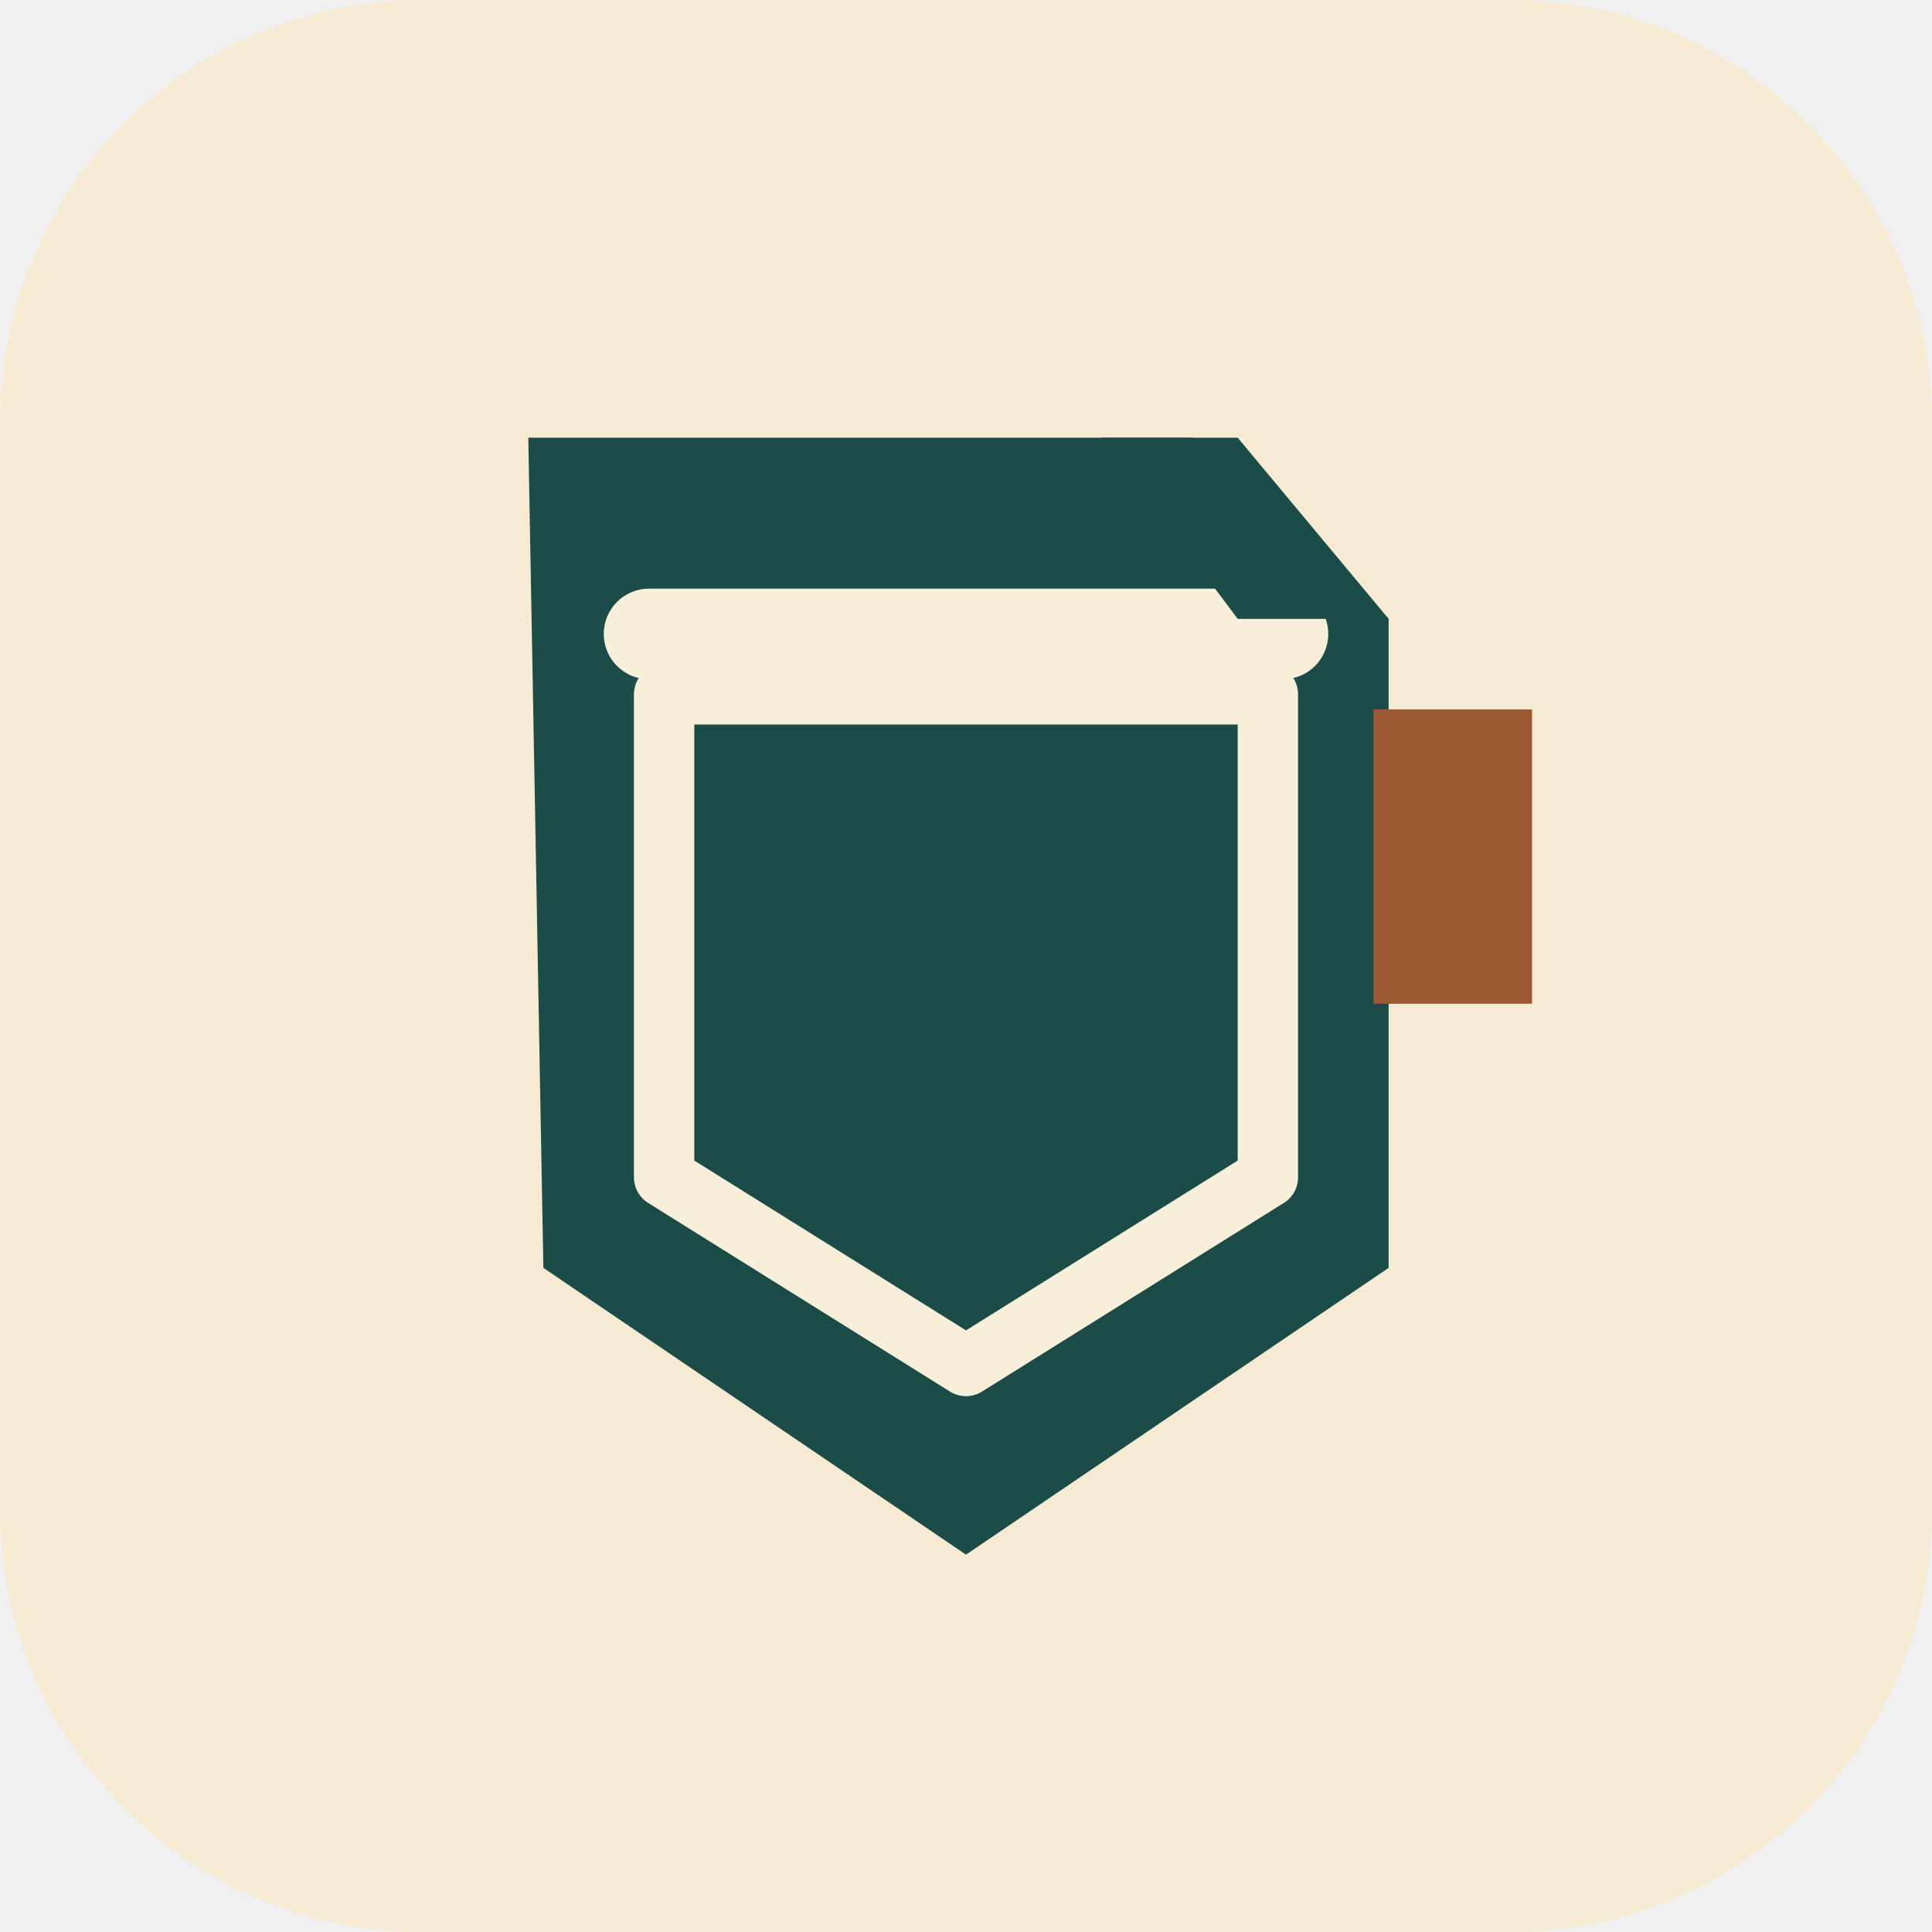
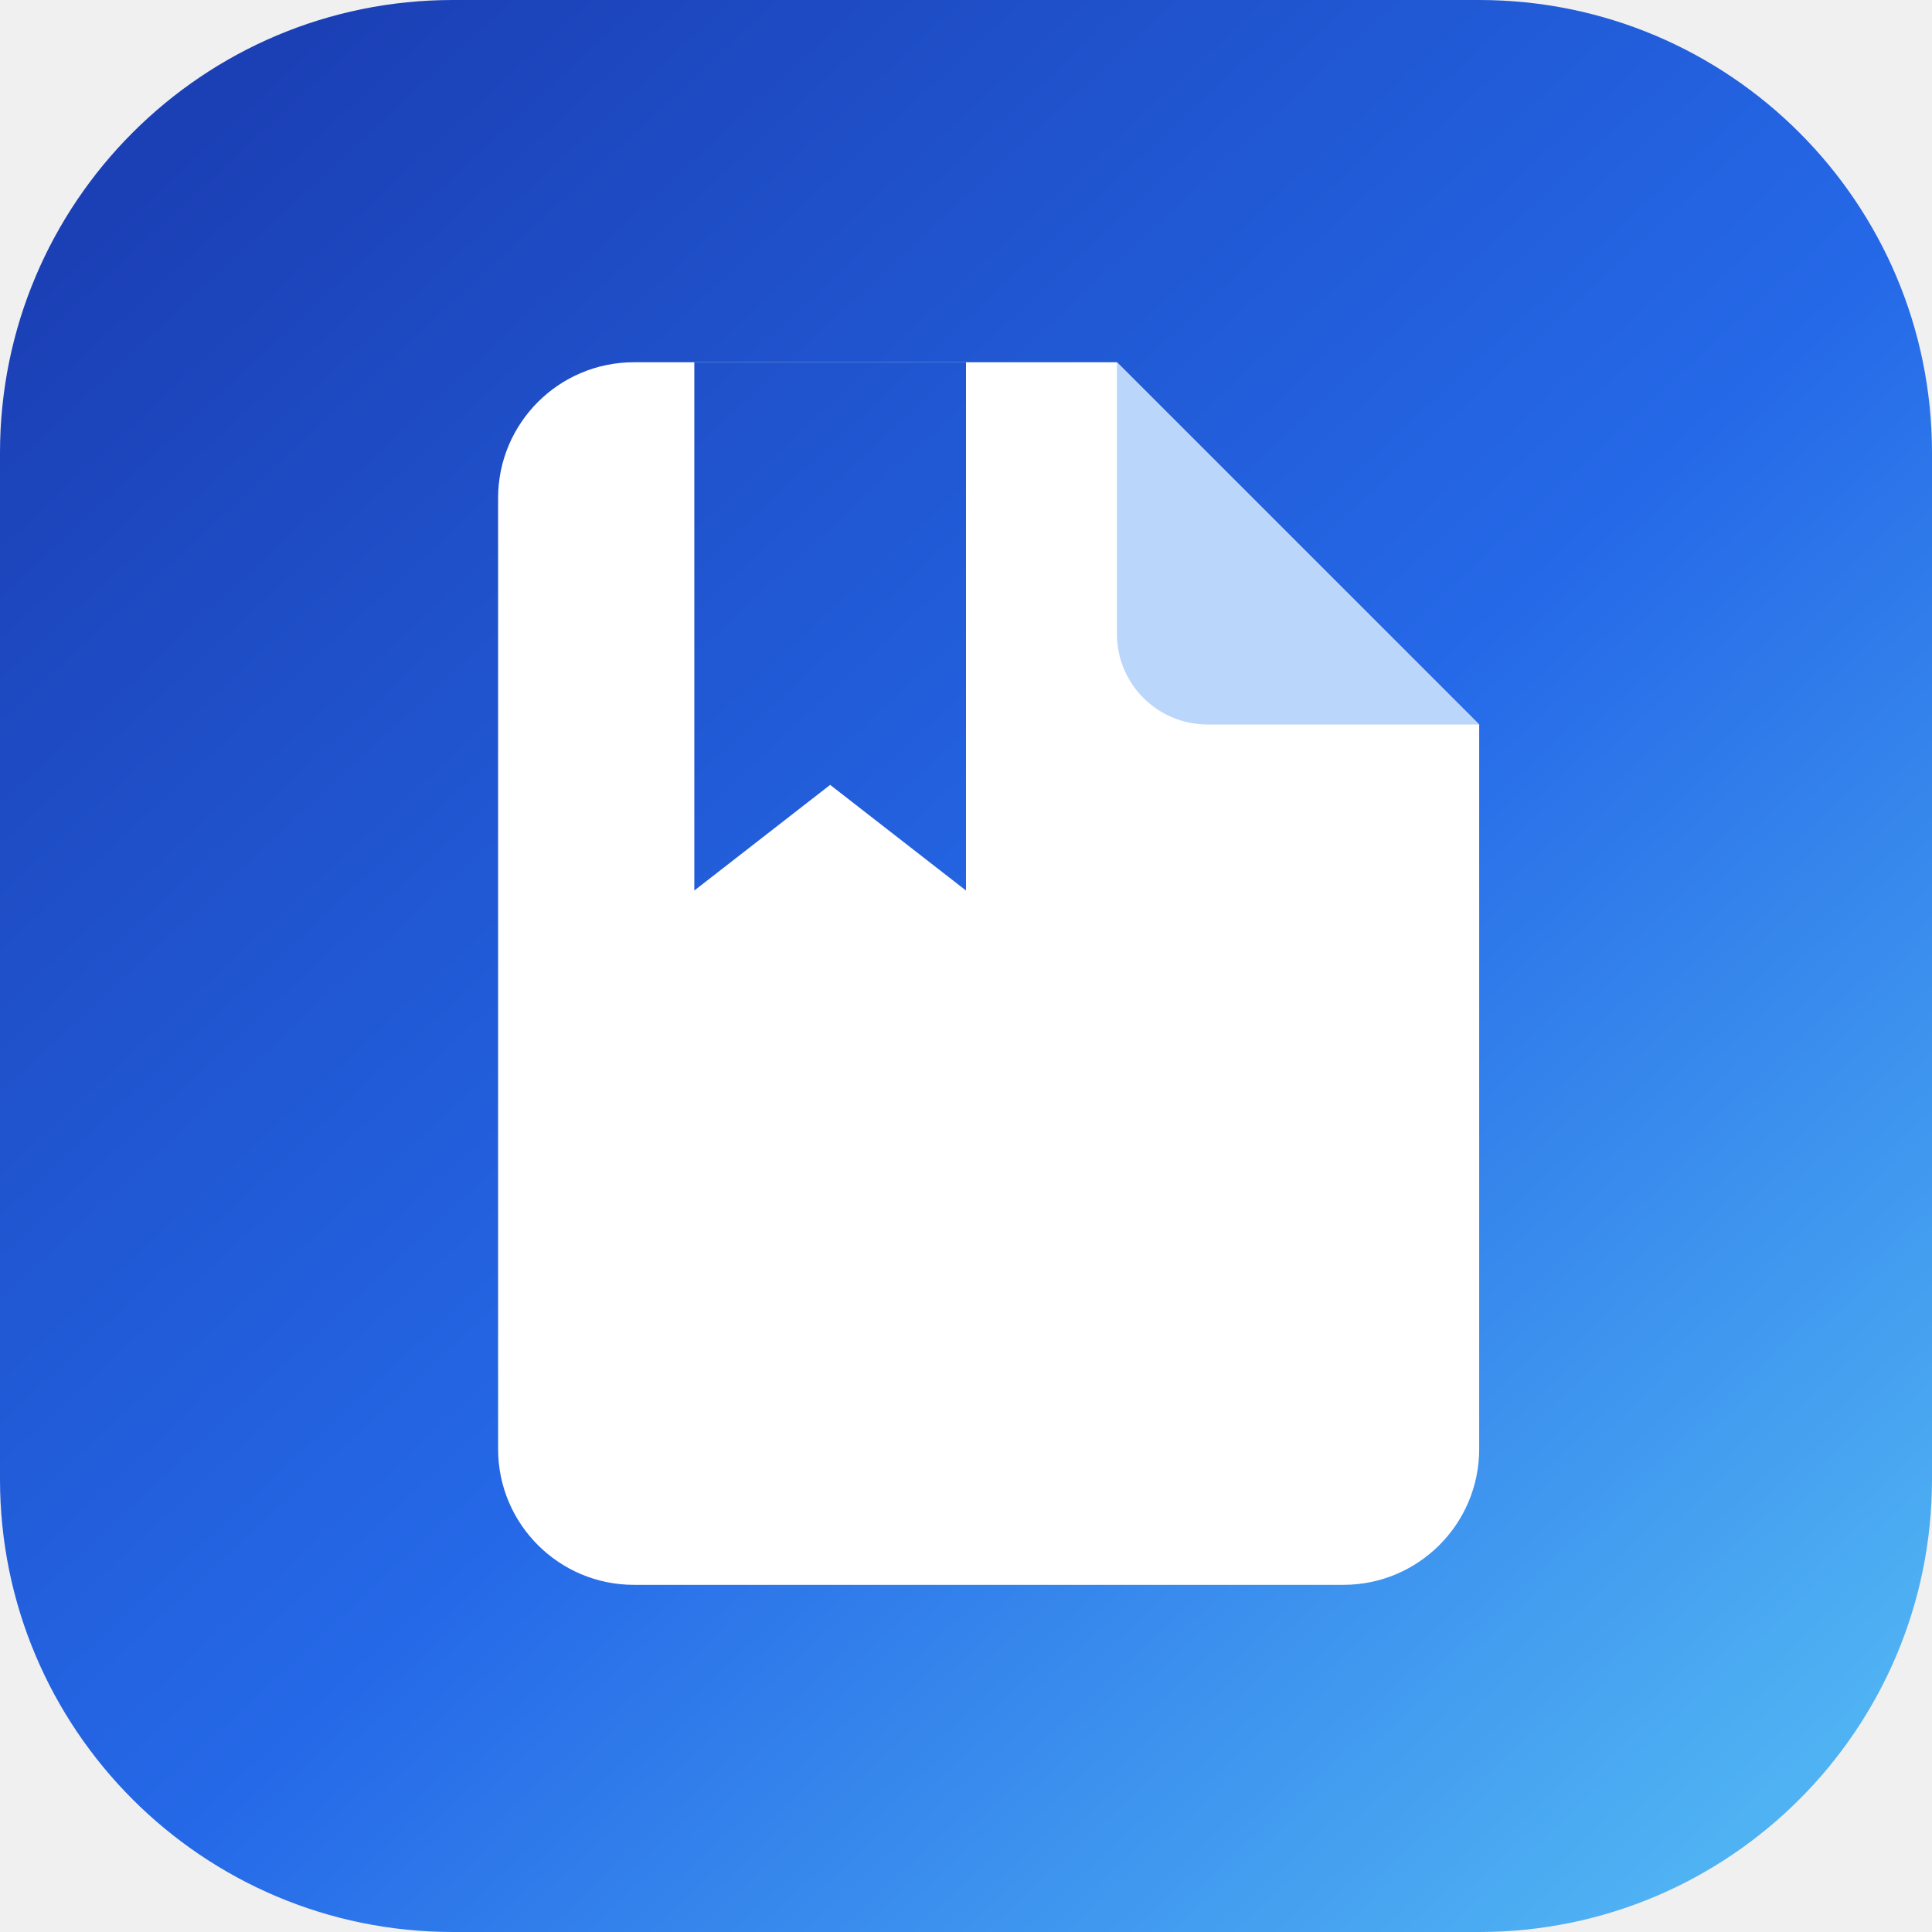
<svg xmlns="http://www.w3.org/2000/svg" width="256" height="256" viewBox="0 0 256 256" fill="none">
-   <rect width="256" height="256" rx="56" fill="#F6EBD2" />
-   <path d="M70 58H164L184 82V168L128 206L72 168L70 58Z" fill="#1C4C47" />
-   <path d="M86 84H170" stroke="#F7EFD9" stroke-width="12" stroke-linecap="round" />
-   <path d="M88 92H168V156L128 181L88 156V92Z" fill="#1C4C47" stroke="#F7EFD9" stroke-width="8" stroke-linejoin="round" />
-   <path d="M182 95H202V132H182" fill="#9C5A33" />
-   <path d="M182 95H202V132H182" stroke="#9C5A33" stroke-width="2" />
-   <path d="M158 58L184 82H164L146 58H158Z" fill="#1C4C47" />
+   <defs>
+     <linearGradient id="ok-mark" x1="24" y1="16" x2="232" y2="240" gradientUnits="userSpaceOnUse">
+       <stop stop-color="#1B3FB5" />
+       <stop offset="0.55" stop-color="#2569E8" />
+       <stop offset="1" stop-color="#4FB2F3" />
+     </linearGradient>
+   </defs>
+   <rect width="256" height="256" rx="60" fill="url(#ok-mark)" />
+   <path d="M84 48H148L196 96V192C196 201.941 187.941 210 178 210H84C74.059 210 66 201.941 66 192V66C66 56.059 74.059 48 84 48Z" fill="#FFFFFF" />
+   <path d="M148 48L196 96H160C153.373 96 148 90.627 148 84V48Z" fill="#BBD6FB" />
+   <path d="M92 48H128V118L110 104L92 118V48Z" fill="url(#ok-mark)" />
</svg>
